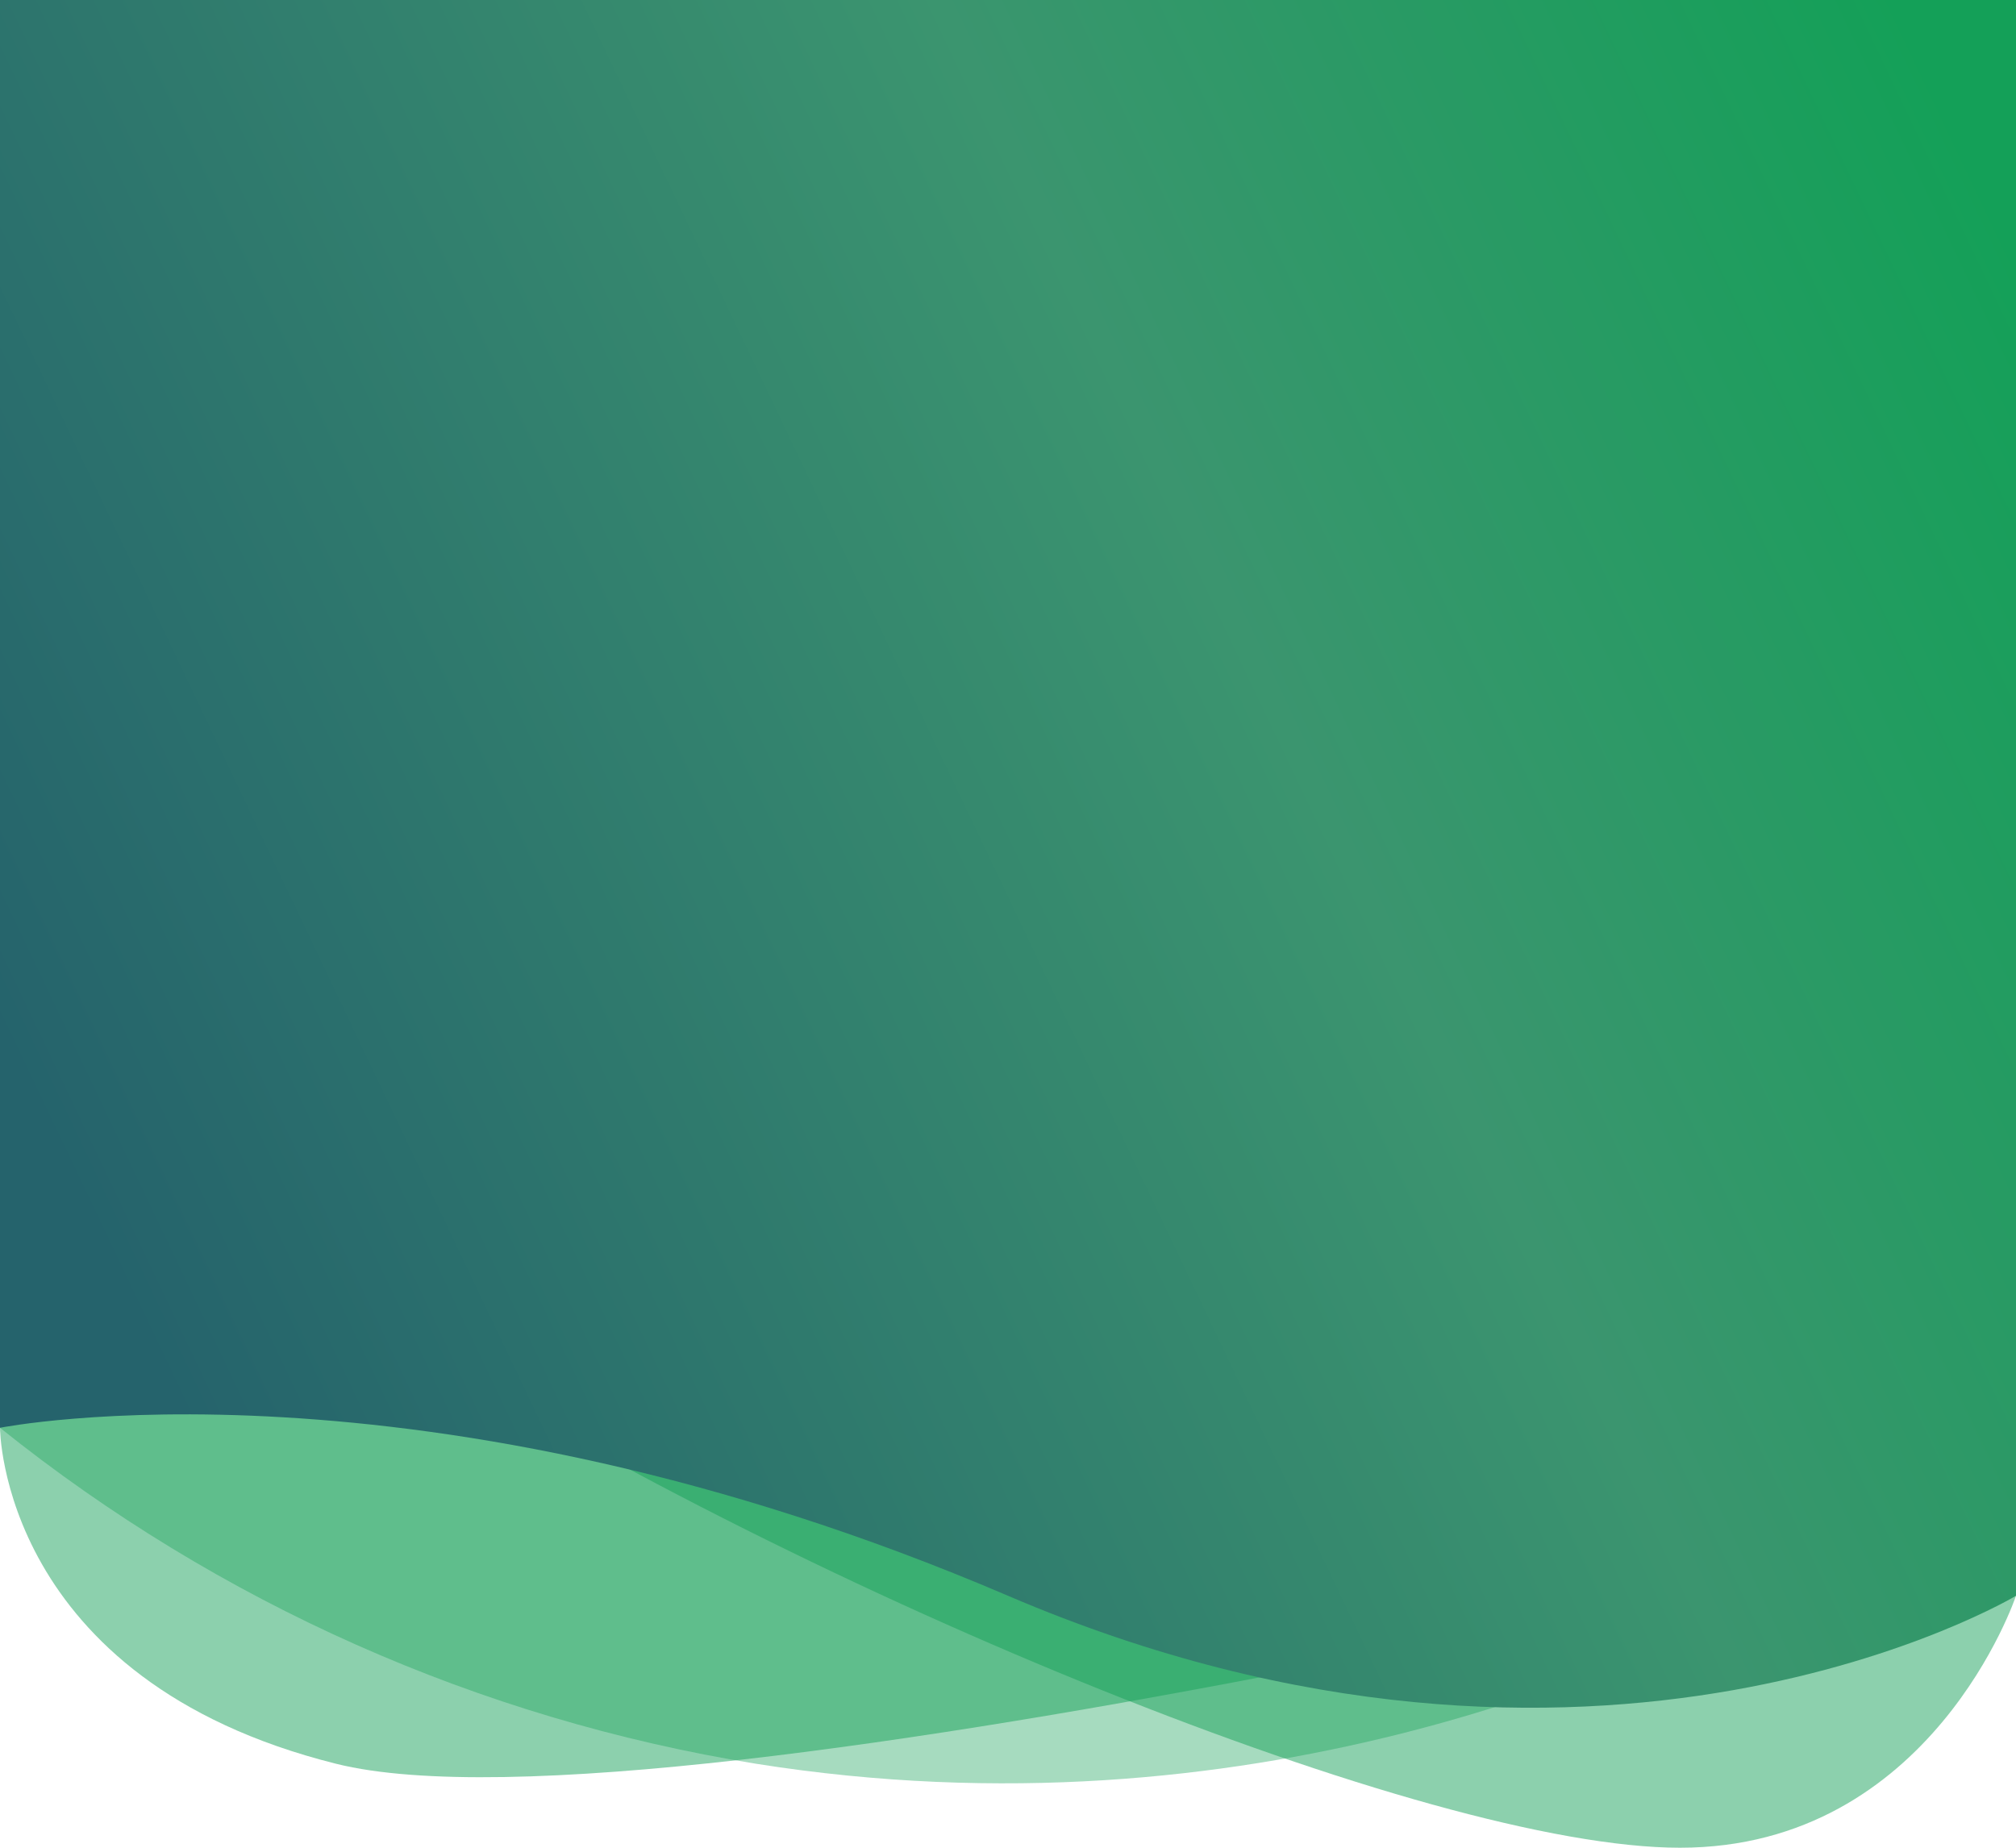
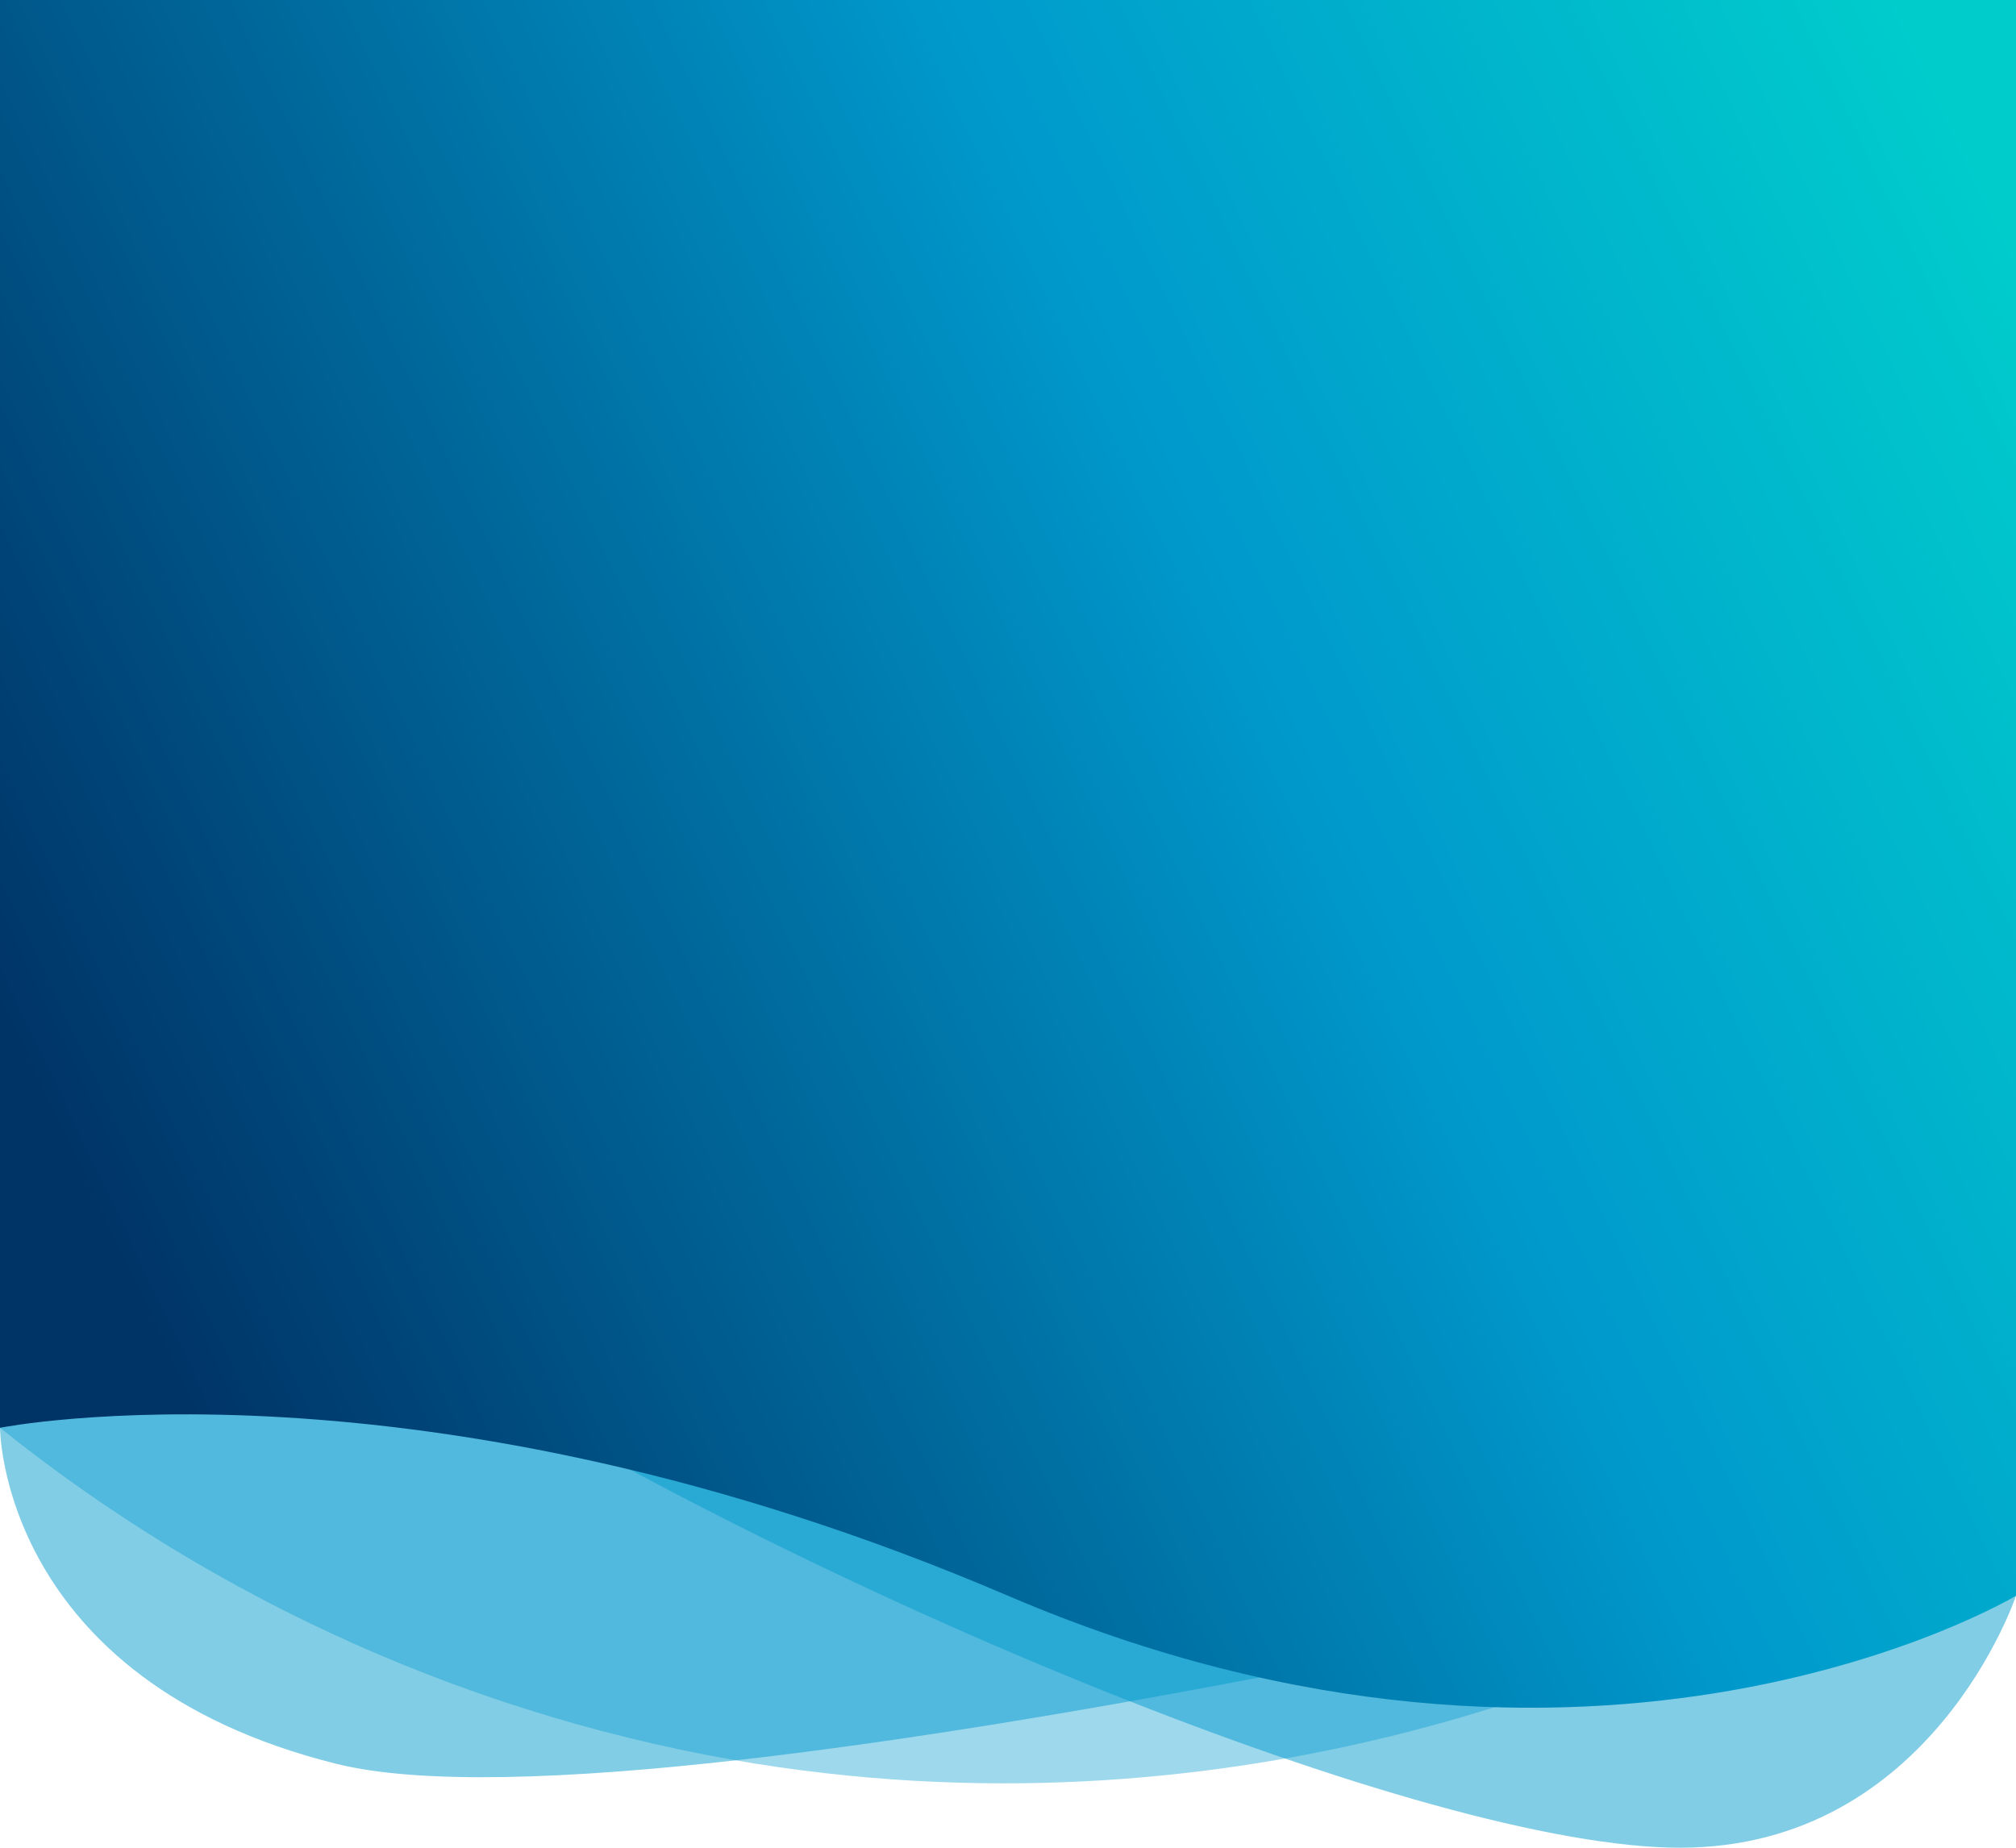
<svg xmlns="http://www.w3.org/2000/svg" viewBox="0 0 300 275">
  <defs>
-     <linearGradient id="small-hero-gradient-1" x1="13.74" y1="183.7" x2="303.96" y2="45.59" gradientUnits="userSpaceOnUse">
-       <stop offset="0" stop-color="#25636c" />
-       <stop offset="0.6" stop-color="#3b956f" />
-       <stop offset="1" stop-color="#14a058" />
+     <linearGradient gradientUnits="userSpaceOnUse" id="small-hero-gradient-1" x1="13.74" x2="303.96" y1="183.7" y2="45.59">
+       <stop offset="0" stop-color="#003366" />
+       <stop offset="0.6" stop-color="#0099cc" />
+       <stop offset="1" stop-color="#00cccc" />
    </linearGradient>
  </defs>
  <g>
    <g>
-       <path fill="#14a058" opacity="0.49" d="M0,187.5v25s0,37.5,50,50S300,225,300,225V187.5Z" />
+       <path d="M0,187.5v25s0,37.5,50,50S300,225,300,225V187.5Z" fill="#0099cc" opacity="0.49" />
    </g>
    <g>
-       <path fill="#14a058" opacity="0.49" d="M300,237.5S287.5,275,250,275,121.05,237.5,61.4,200s134.21,0,134.21,0Z" />
+       <path d="M300,237.5S287.5,275,250,275,121.05,237.5,61.4,200s134.21,0,134.21,0Z" fill="#0099cc" opacity="0.49" />
    </g>
    <g>
-       <path fill="#14a058" opacity="0.38" d="M0,200v12.5a241.47,241.47,0,0,0,112.5,50c73.6,11.69,130.61-14.86,150-25L300,200Z" />
+       <path d="M0,200v12.5a241.47,241.47,0,0,0,112.5,50c73.6,11.69,130.61-14.86,150-25L300,200Z" fill="#0099cc" opacity="0.38" />
    </g>
    <g>
-       <path fill="url(#small-hero-gradient-1)" d="M0,0V212.5s62.5-12.5,150,25,150,0,150,0V0Z" />
+       <path d="M0,0V212.5s62.5-12.5,150,25,150,0,150,0V0Z" fill="url(#small-hero-gradient-1)" />
    </g>
  </g>
</svg>
